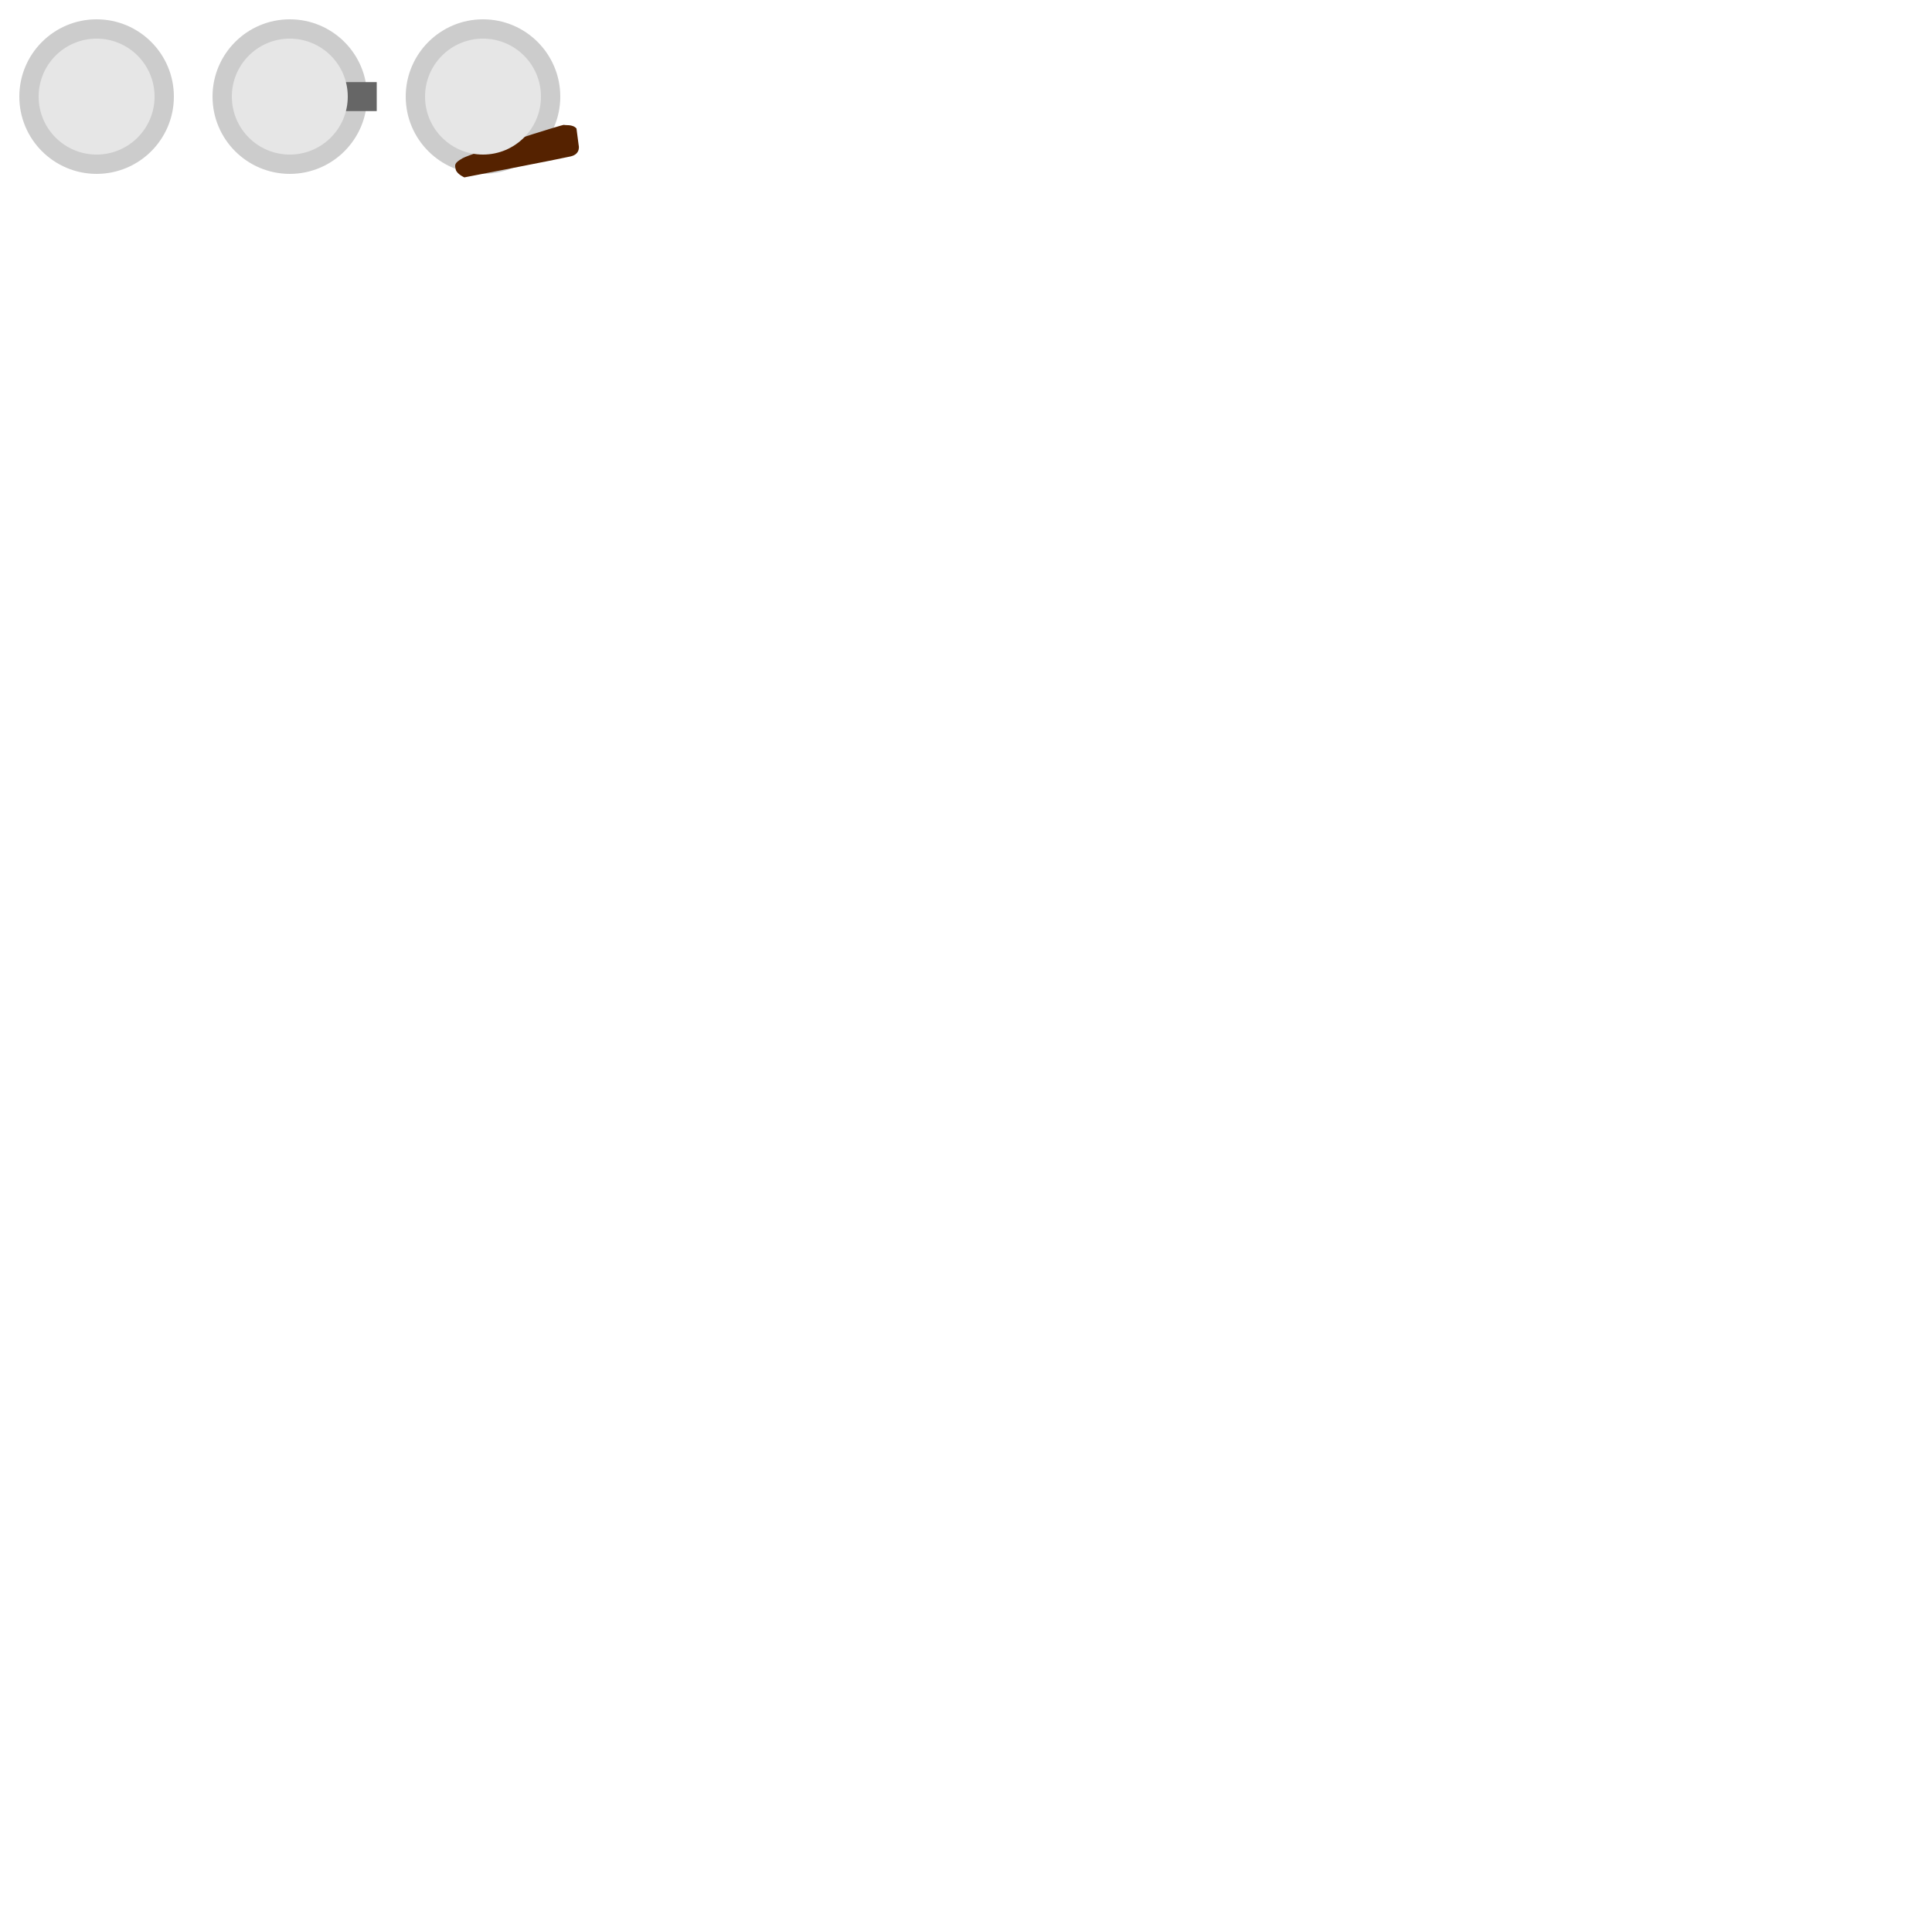
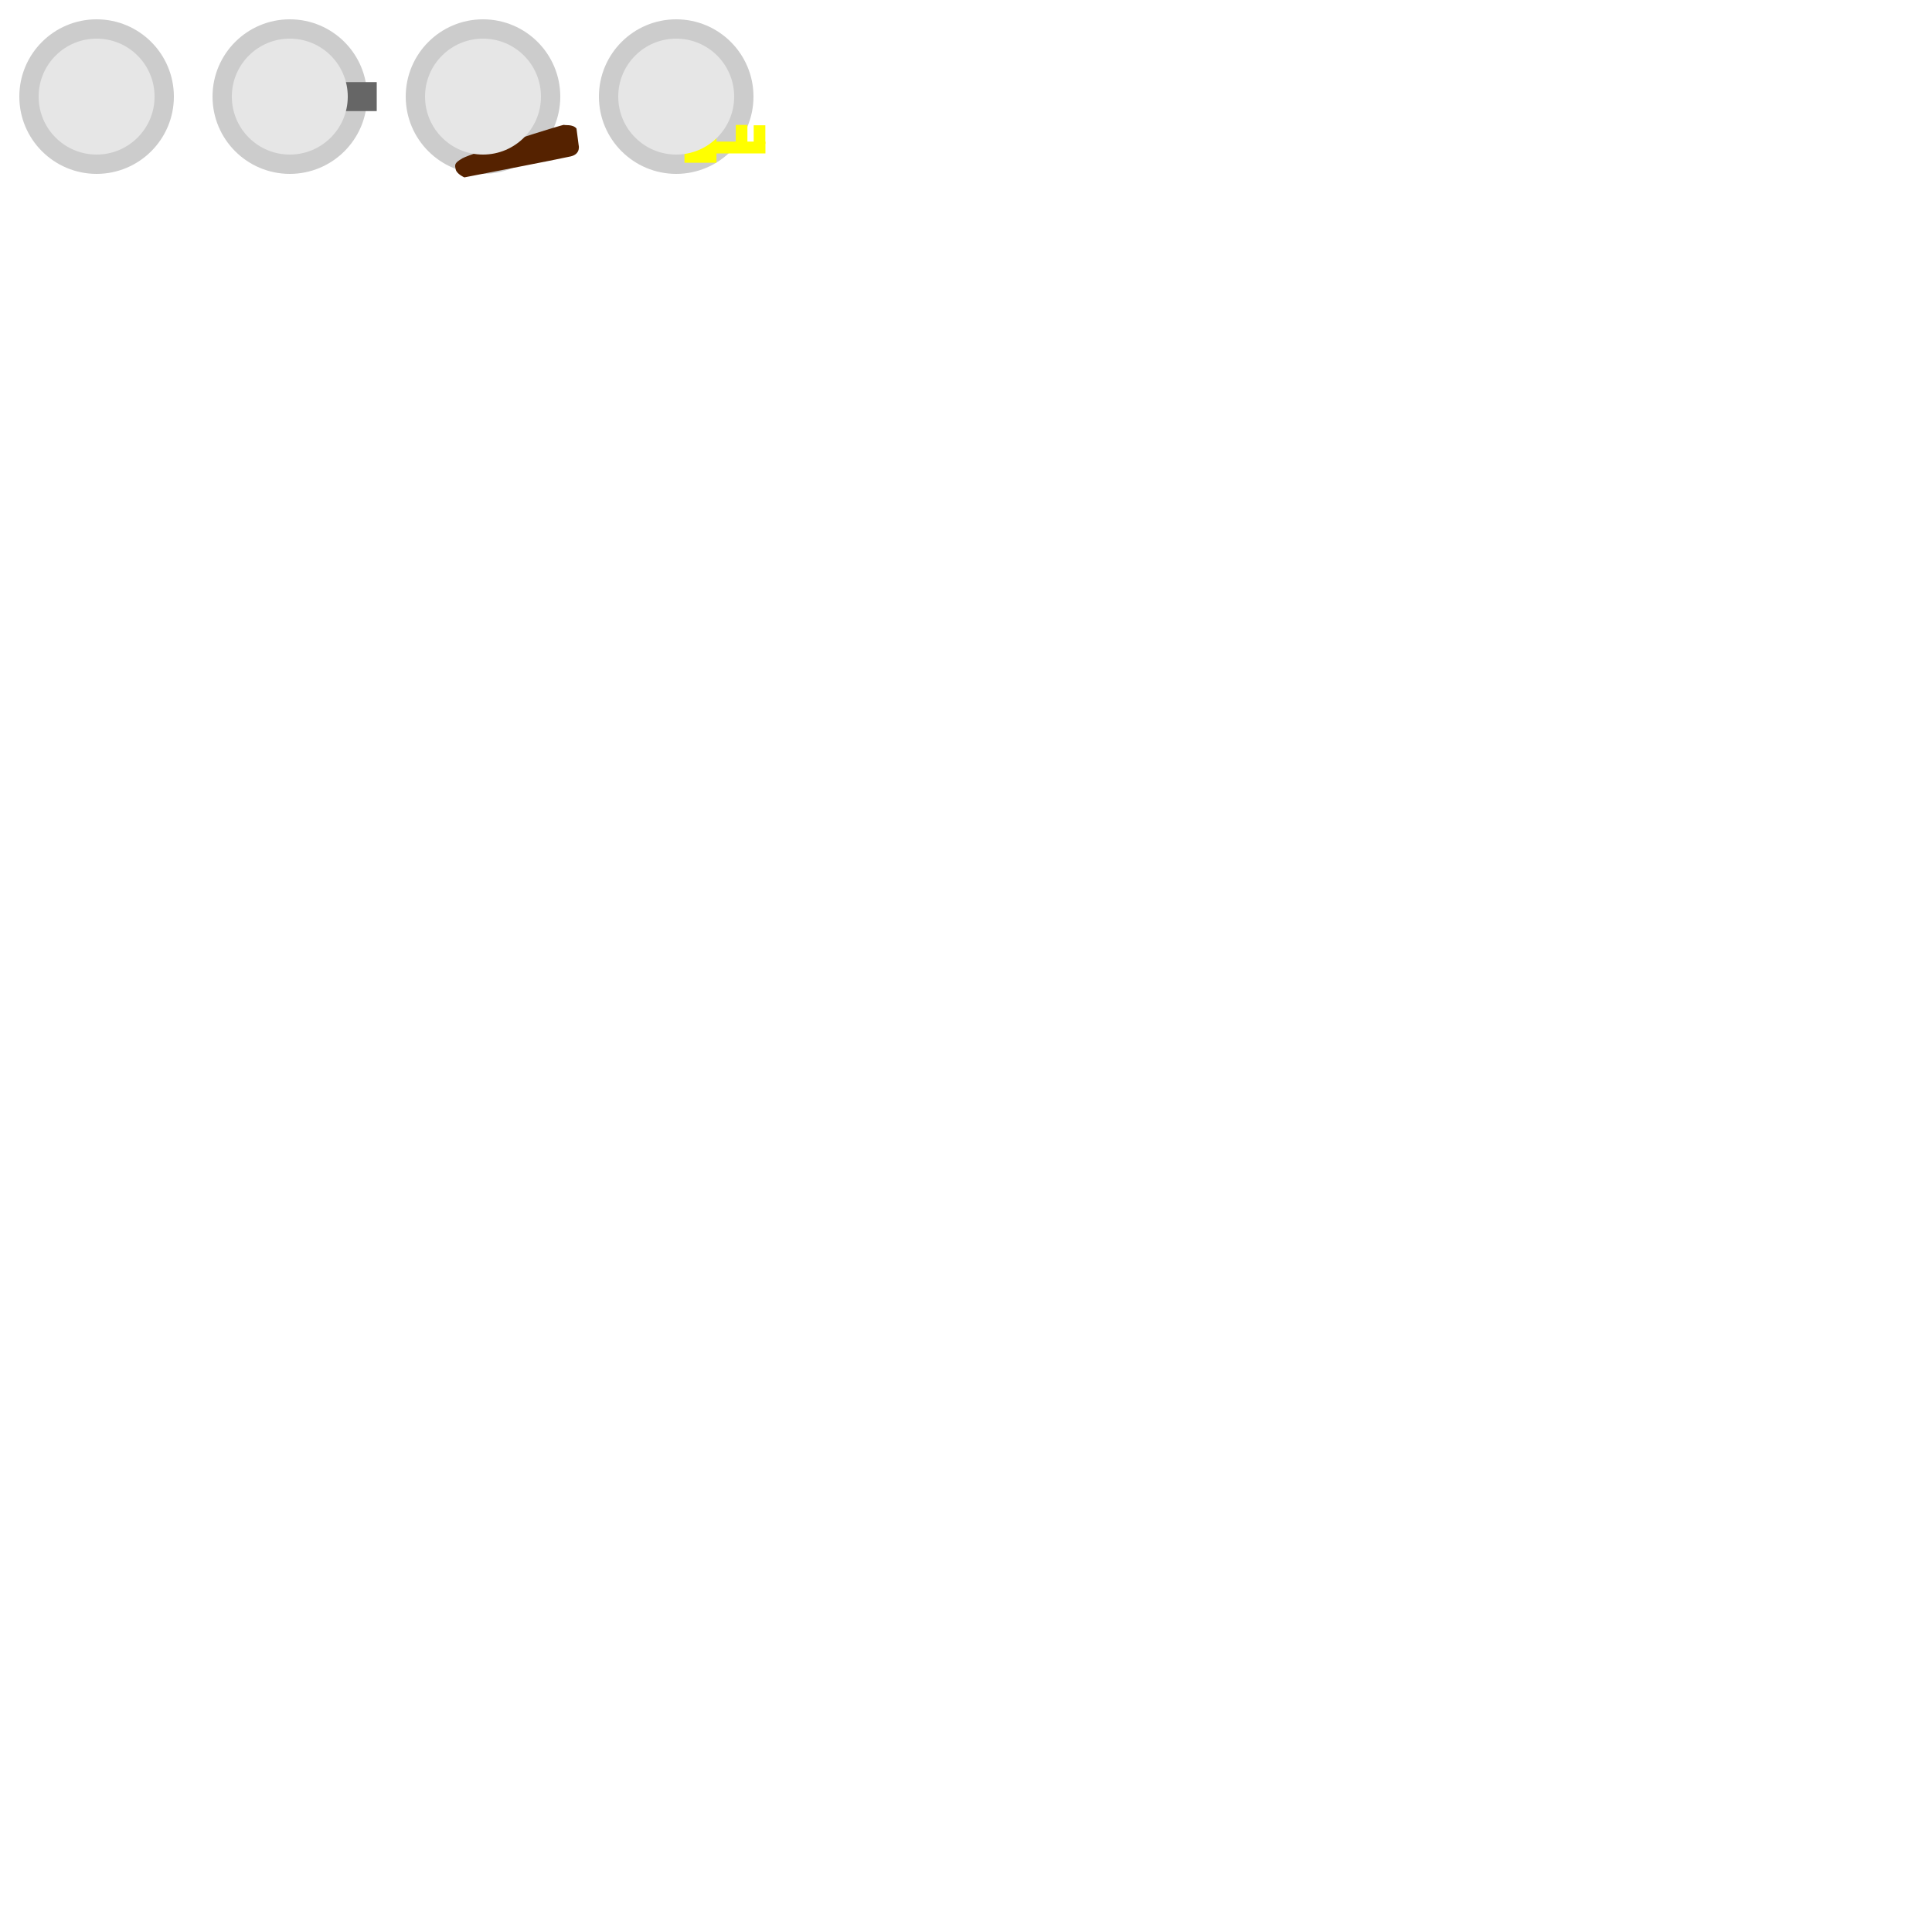
<svg xmlns="http://www.w3.org/2000/svg" xmlns:xlink="http://www.w3.org/1999/xlink" width="1000" height="1000" viewBox="0 0 264.583 264.583" version="1.1" id="svg1">
  <defs id="defs1" />
  <g id="layer1">
    <circle style="fill:#cccccc;stroke-width:0.213" id="path1" cx="13.229" cy="13.229" r="10.583" />
    <circle style="fill:#e6e6e6;stroke-width:0.159" id="path1-5" cx="13.229" cy="13.229" r="7.938" />
    <use x="0" y="0" xlink:href="#path1" id="use1" transform="translate(26.45834)" />
    <rect style="fill:#666666;stroke-width:0.277" id="use2" width="9.26" height="3.969" x="42.333" y="11.245" />
    <use x="0" y="0" xlink:href="#path1-5" id="use3" transform="translate(26.45834)" />
    <circle style="fill:#cccccc;stroke-width:0.23" id="path2" cx="66.146" cy="13.229" r="10.583" />
+     <circle style="fill:#cccccc;stroke-width:0.23" id="path2-2" cx="92.604" cy="13.229" r="10.583" />
    <path style="fill:#552200;stroke-width:0.275" d="m 78.948,17.603 0.294,2.249 c 0,0 0.348,1.229 -1.086,1.567 -1.434,0.338 -14.561,2.873 -14.561,2.873 0,0 -1.048,-0.456 -1.184,-1.085 -0.136,-0.629 -0.234,-0.865 0.925,-1.531 1.159,-0.666 13.834,-4.682 13.918,-4.579 0.084,0.104 1.168,-0.129 1.695,0.505 z" id="path5" />
+     <g id="layer2" transform="translate(1.039292,0.5278122)">
+       <rect style="fill:#ffff00;stroke-width:0.265" id="rect6" width="4.384" height="4.228" x="92.697" y="17.531" />
+       <rect style="fill:#ffff00;stroke-width:0.265" id="rect7" width="10.362" height="1.62" x="93.423" y="18.864" />
+       <rect style="fill:#ffff00;stroke-width:0.208" id="rect8" width="1.595" height="2.598" x="99.723" y="16.579" />
+       <rect style="fill:#ffff00;stroke-width:0.205" id="rect8-9" width="1.595" height="2.54" x="102.178" y="16.629" />
+       <g id="layer2-8" transform="translate(5.747515,21.25745)" />
+     </g>
    <circle style="fill:#e6e6e6;stroke-width:0.258" id="path3" cx="66.146" cy="13.229" r="7.938" />
+     <circle style="fill:#e6e6e6;stroke-width:0.258" id="path3-0" cx="92.604" cy="13.229" r="7.938" />
  </g>
</svg>
